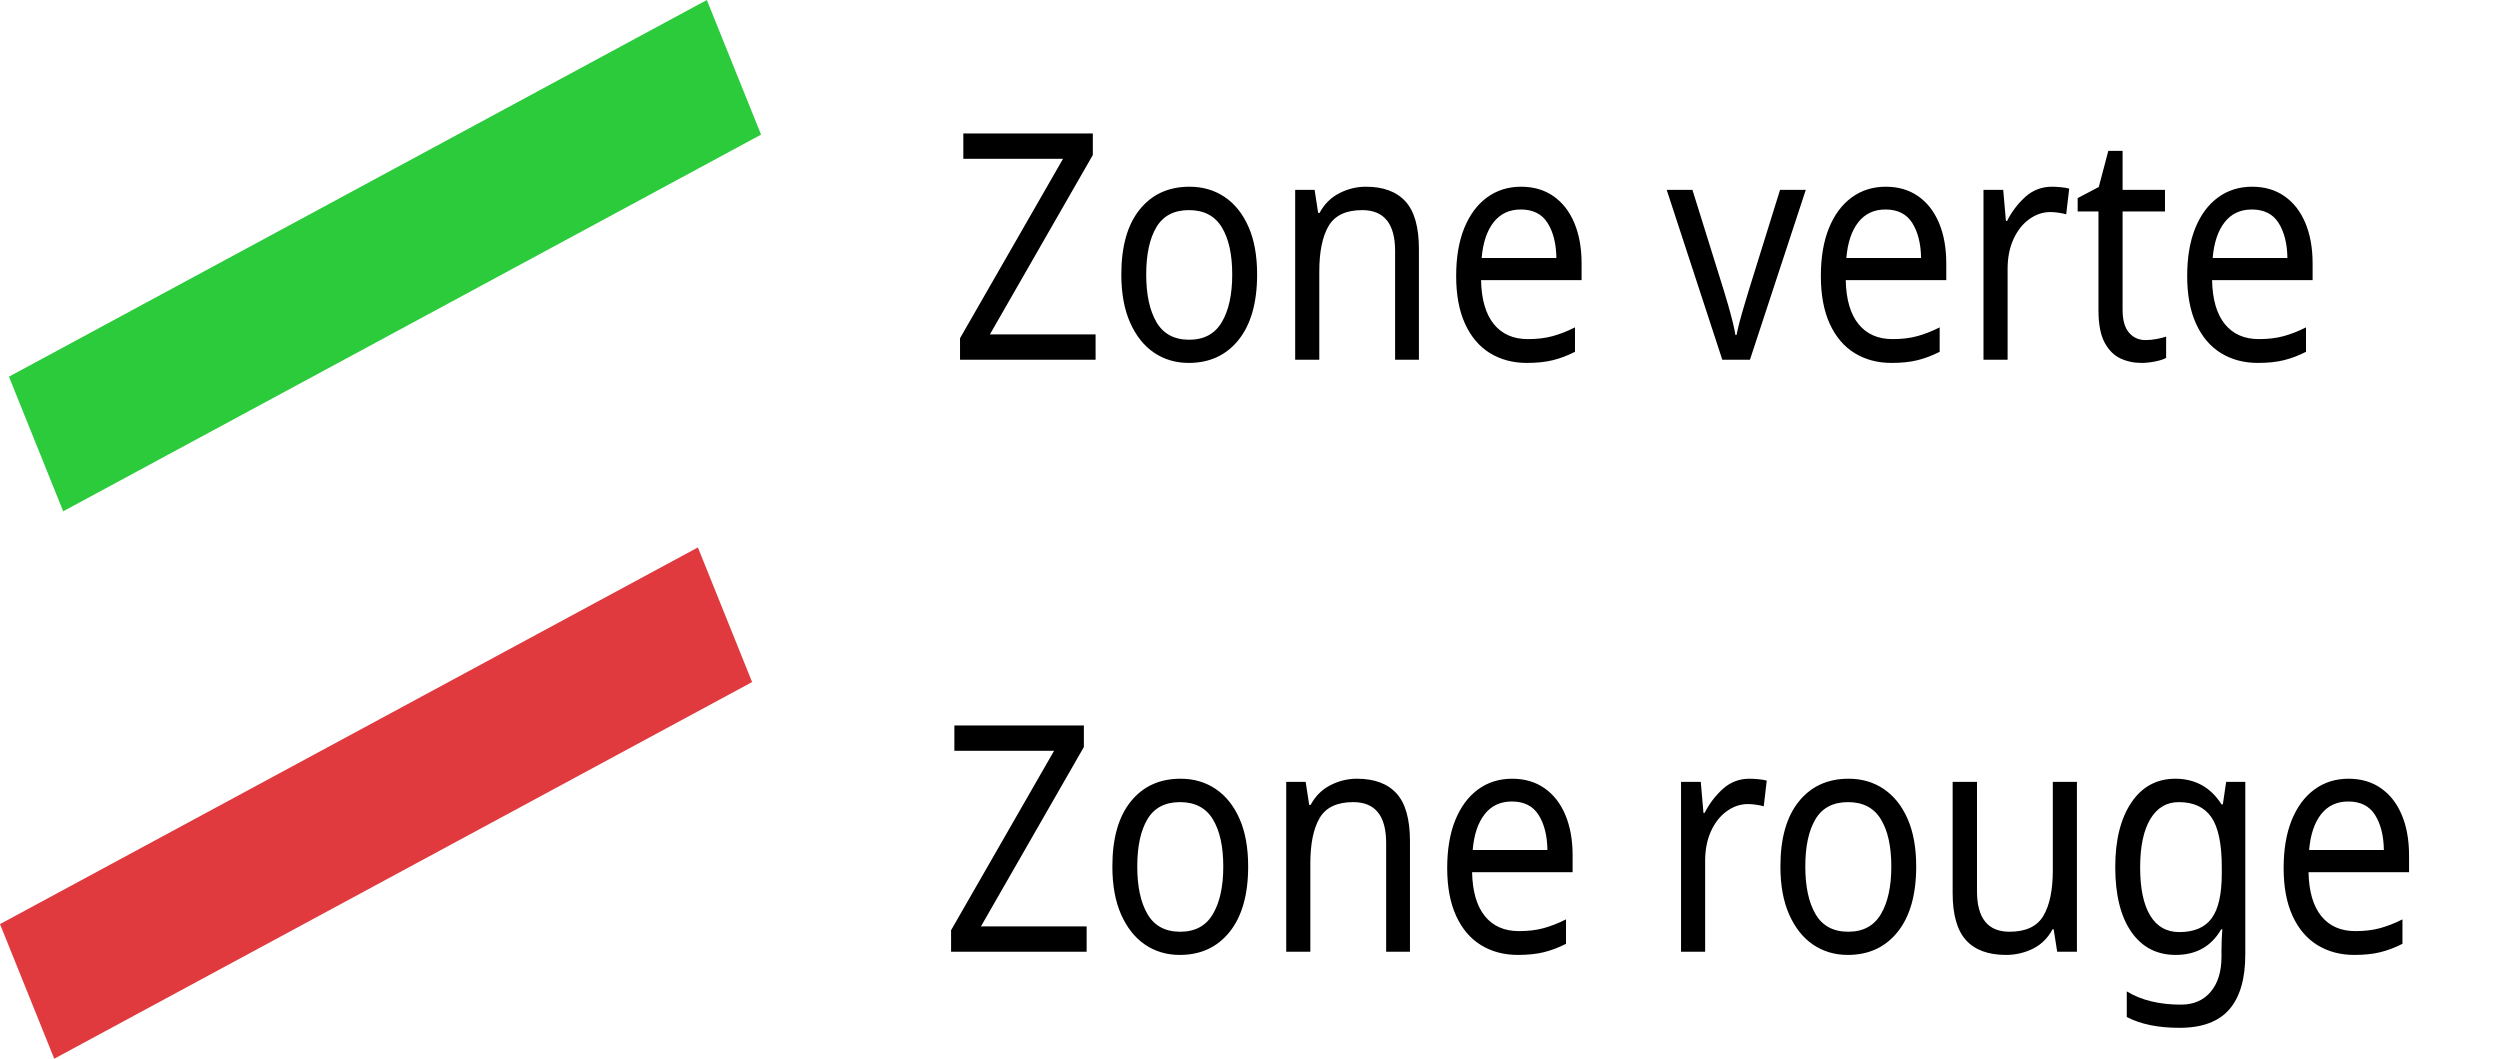
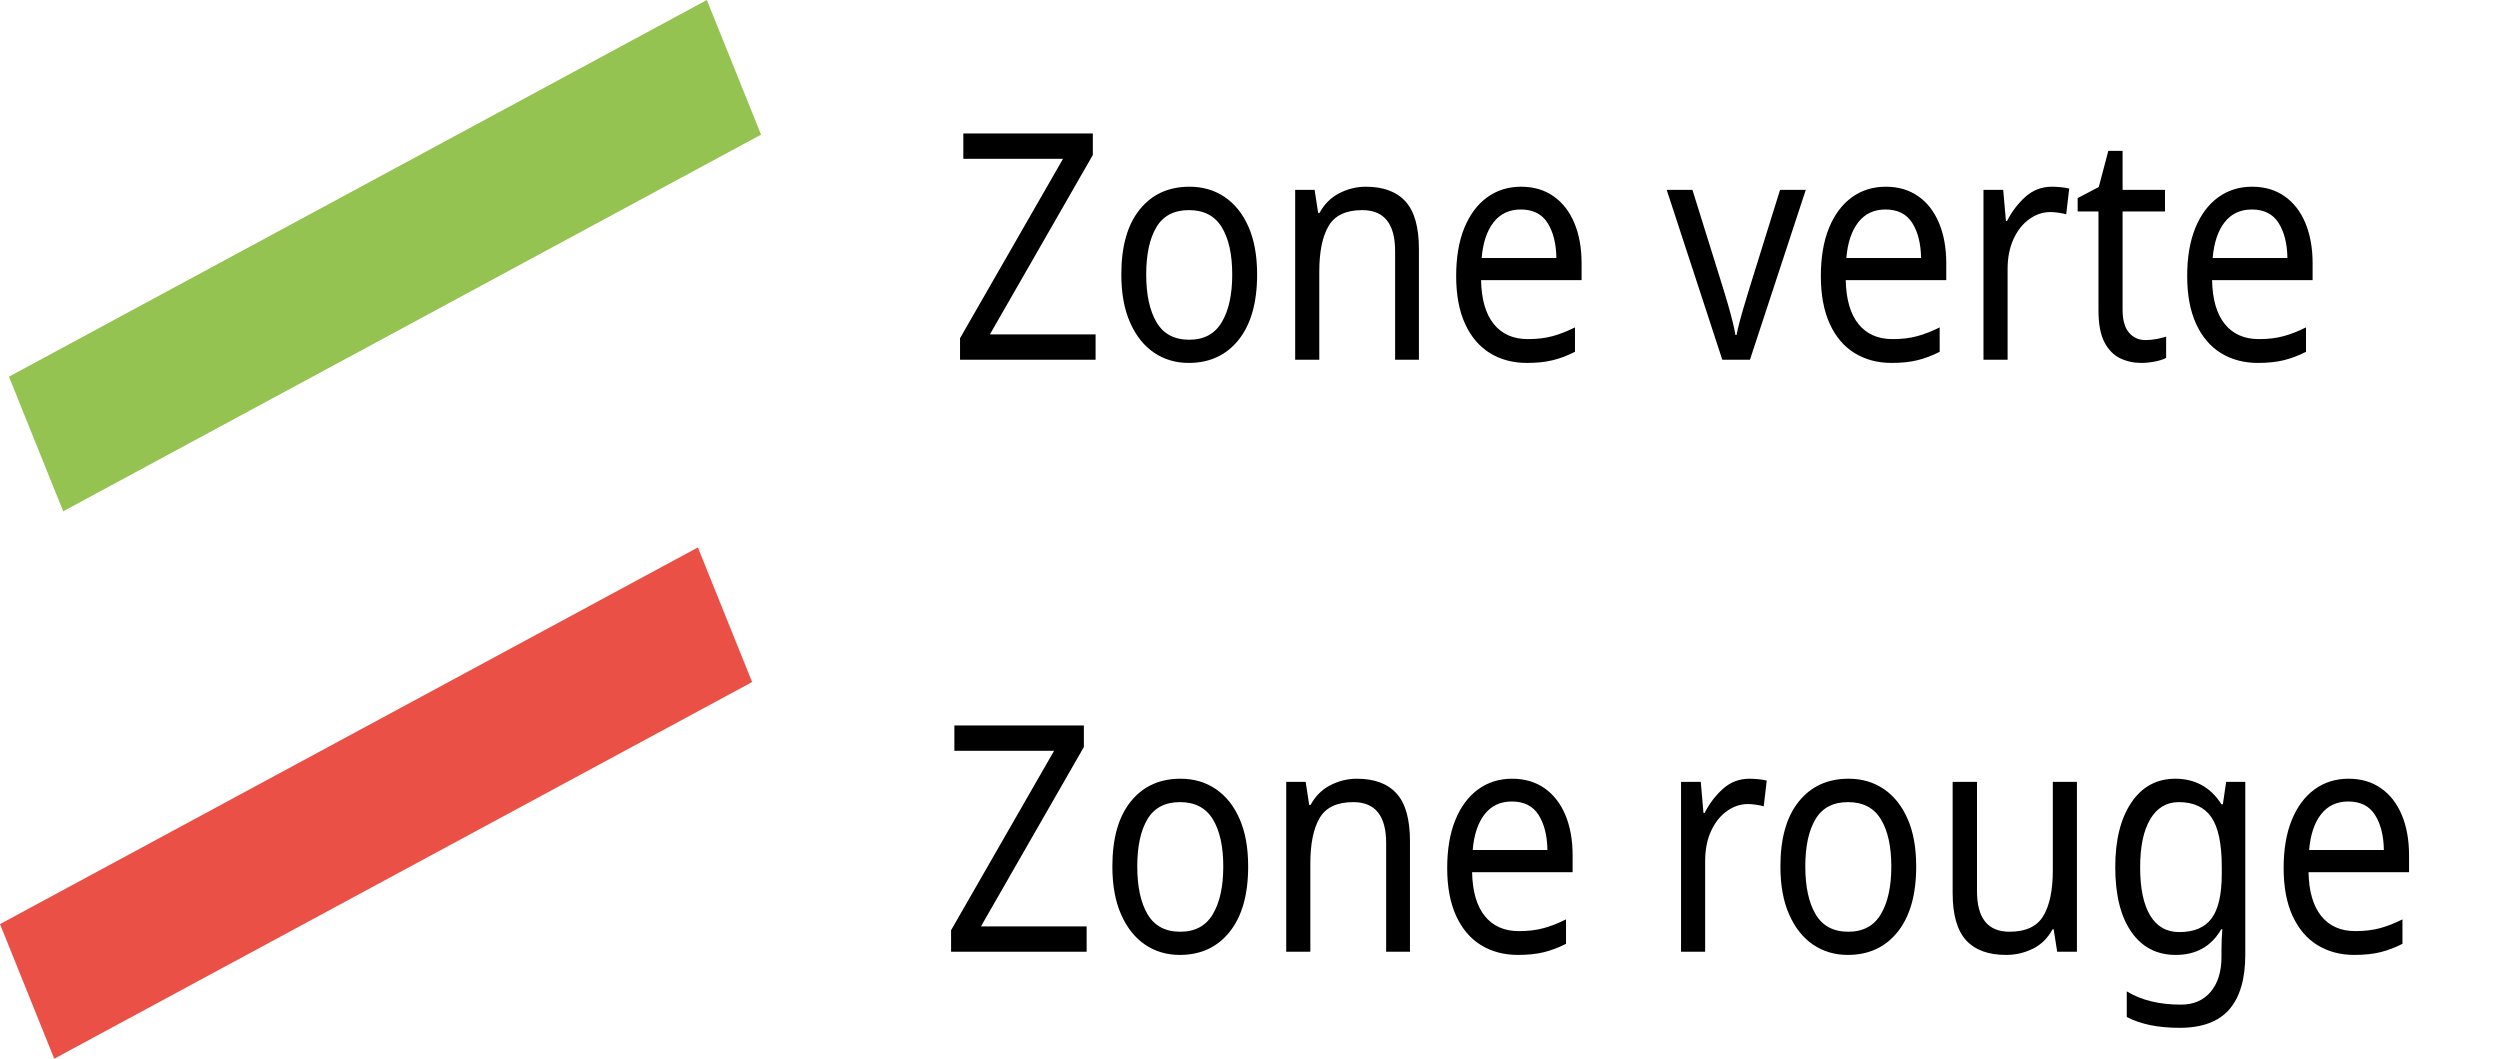
<svg xmlns="http://www.w3.org/2000/svg" version="1.1" id="Capa_1" x="0px" y="0px" viewBox="0 0 87.058 36.868" xml:space="preserve" width="87.058" height="36.868">
  <defs id="defs43" />
  <g id="g8" transform="matrix(0.1403509,0,0,0.1473709,409.3023,229.0631)">
-     <rect style="mix-blend-mode:normal;fill:#e03a3f;fill-opacity:1;stroke:none;stroke-width:506.13;stroke-miterlimit:5.6" id="rect857" width="194.69" height="34.541" x="-2171.387" y="-2528.426" ry="2.8227865e-05" transform="matrix(0.8893855,-0.457158,0.3896015,0.9209835,0,0)" />
+     <rect style="mix-blend-mode:normal;fill:#eb5046;fill-opacity:1;stroke:none;stroke-width:506.13;stroke-miterlimit:5.6" id="rect857" width="194.69" height="34.541" x="-2171.387" y="-2528.426" ry="2.8227865e-05" transform="matrix(0.8893855,-0.457158,0.3896015,0.9209835,0,0)" />
    <text xml:space="preserve" style="font-style:normal;font-weight:normal;font-size:71.321px;line-height:1.25;font-family:sans-serif;fill:#000000;fill-opacity:1;stroke:none;stroke-width:3.343" x="-2816.778" y="-1266.241" id="text861" transform="scale(0.952463,1.04991)">
      <tspan id="tspan859" x="-2816.778" y="-1266.241" style="font-size:71.321px;stroke-width:3.343">Zone rouge</tspan>
    </text>
-     <rect style="mix-blend-mode:normal;fill:#2bcb3c;fill-opacity:1;stroke:none;stroke-width:506.13;stroke-miterlimit:5.6" id="rect857-4" width="194.69" height="34.541" x="-2118.798" y="-2642.775" ry="2.8227865e-05" transform="matrix(0.8893855,-0.457158,0.3896015,0.9209835,0,0)" />
+     <rect style="mix-blend-mode:normal;fill:#95c351;fill-opacity:1;stroke:none;stroke-width:506.13;stroke-miterlimit:5.6" id="rect857-4" width="194.69" height="34.541" x="-2118.798" y="-2642.775" ry="2.8227865e-05" transform="matrix(0.8893855,-0.457158,0.3896015,0.9209835,0,0)" />
    <text xml:space="preserve" style="font-style:normal;font-weight:normal;font-size:71.321px;line-height:1.25;font-family:sans-serif;fill:#000000;fill-opacity:1;stroke:none;stroke-width:3.343" x="-2814.446" y="-1399.481" id="text861-0" transform="scale(0.952463,1.04991)">
      <tspan id="tspan859-3" x="-2814.446" y="-1399.481" style="font-size:71.321px;fill:#000000;fill-opacity:1;stroke-width:3.343">Zone verte</tspan>
    </text>
  </g>
  <g id="g10" transform="translate(409.3023,229.0631)">
</g>
  <g id="g12" transform="translate(409.3023,229.0631)">
</g>
  <g id="g14" transform="translate(409.3023,229.0631)">
</g>
  <g id="g16" transform="translate(409.3023,229.0631)">
</g>
  <g id="g18" transform="translate(409.3023,229.0631)">
</g>
  <g id="g20" transform="translate(409.3023,229.0631)">
</g>
  <g id="g22" transform="translate(409.3023,229.0631)">
</g>
  <g id="g24" transform="translate(409.3023,229.0631)">
</g>
  <g id="g26" transform="translate(409.3023,229.0631)">
</g>
  <g id="g28" transform="translate(409.3023,229.0631)">
</g>
  <g id="g30" transform="translate(409.3023,229.0631)">
</g>
  <g id="g32" transform="translate(409.3023,229.0631)">
</g>
  <g id="g34" transform="translate(409.3023,229.0631)">
</g>
  <g id="g36" transform="translate(409.3023,229.0631)">
</g>
  <g id="g38" transform="translate(409.3023,229.0631)">
</g>
</svg>
